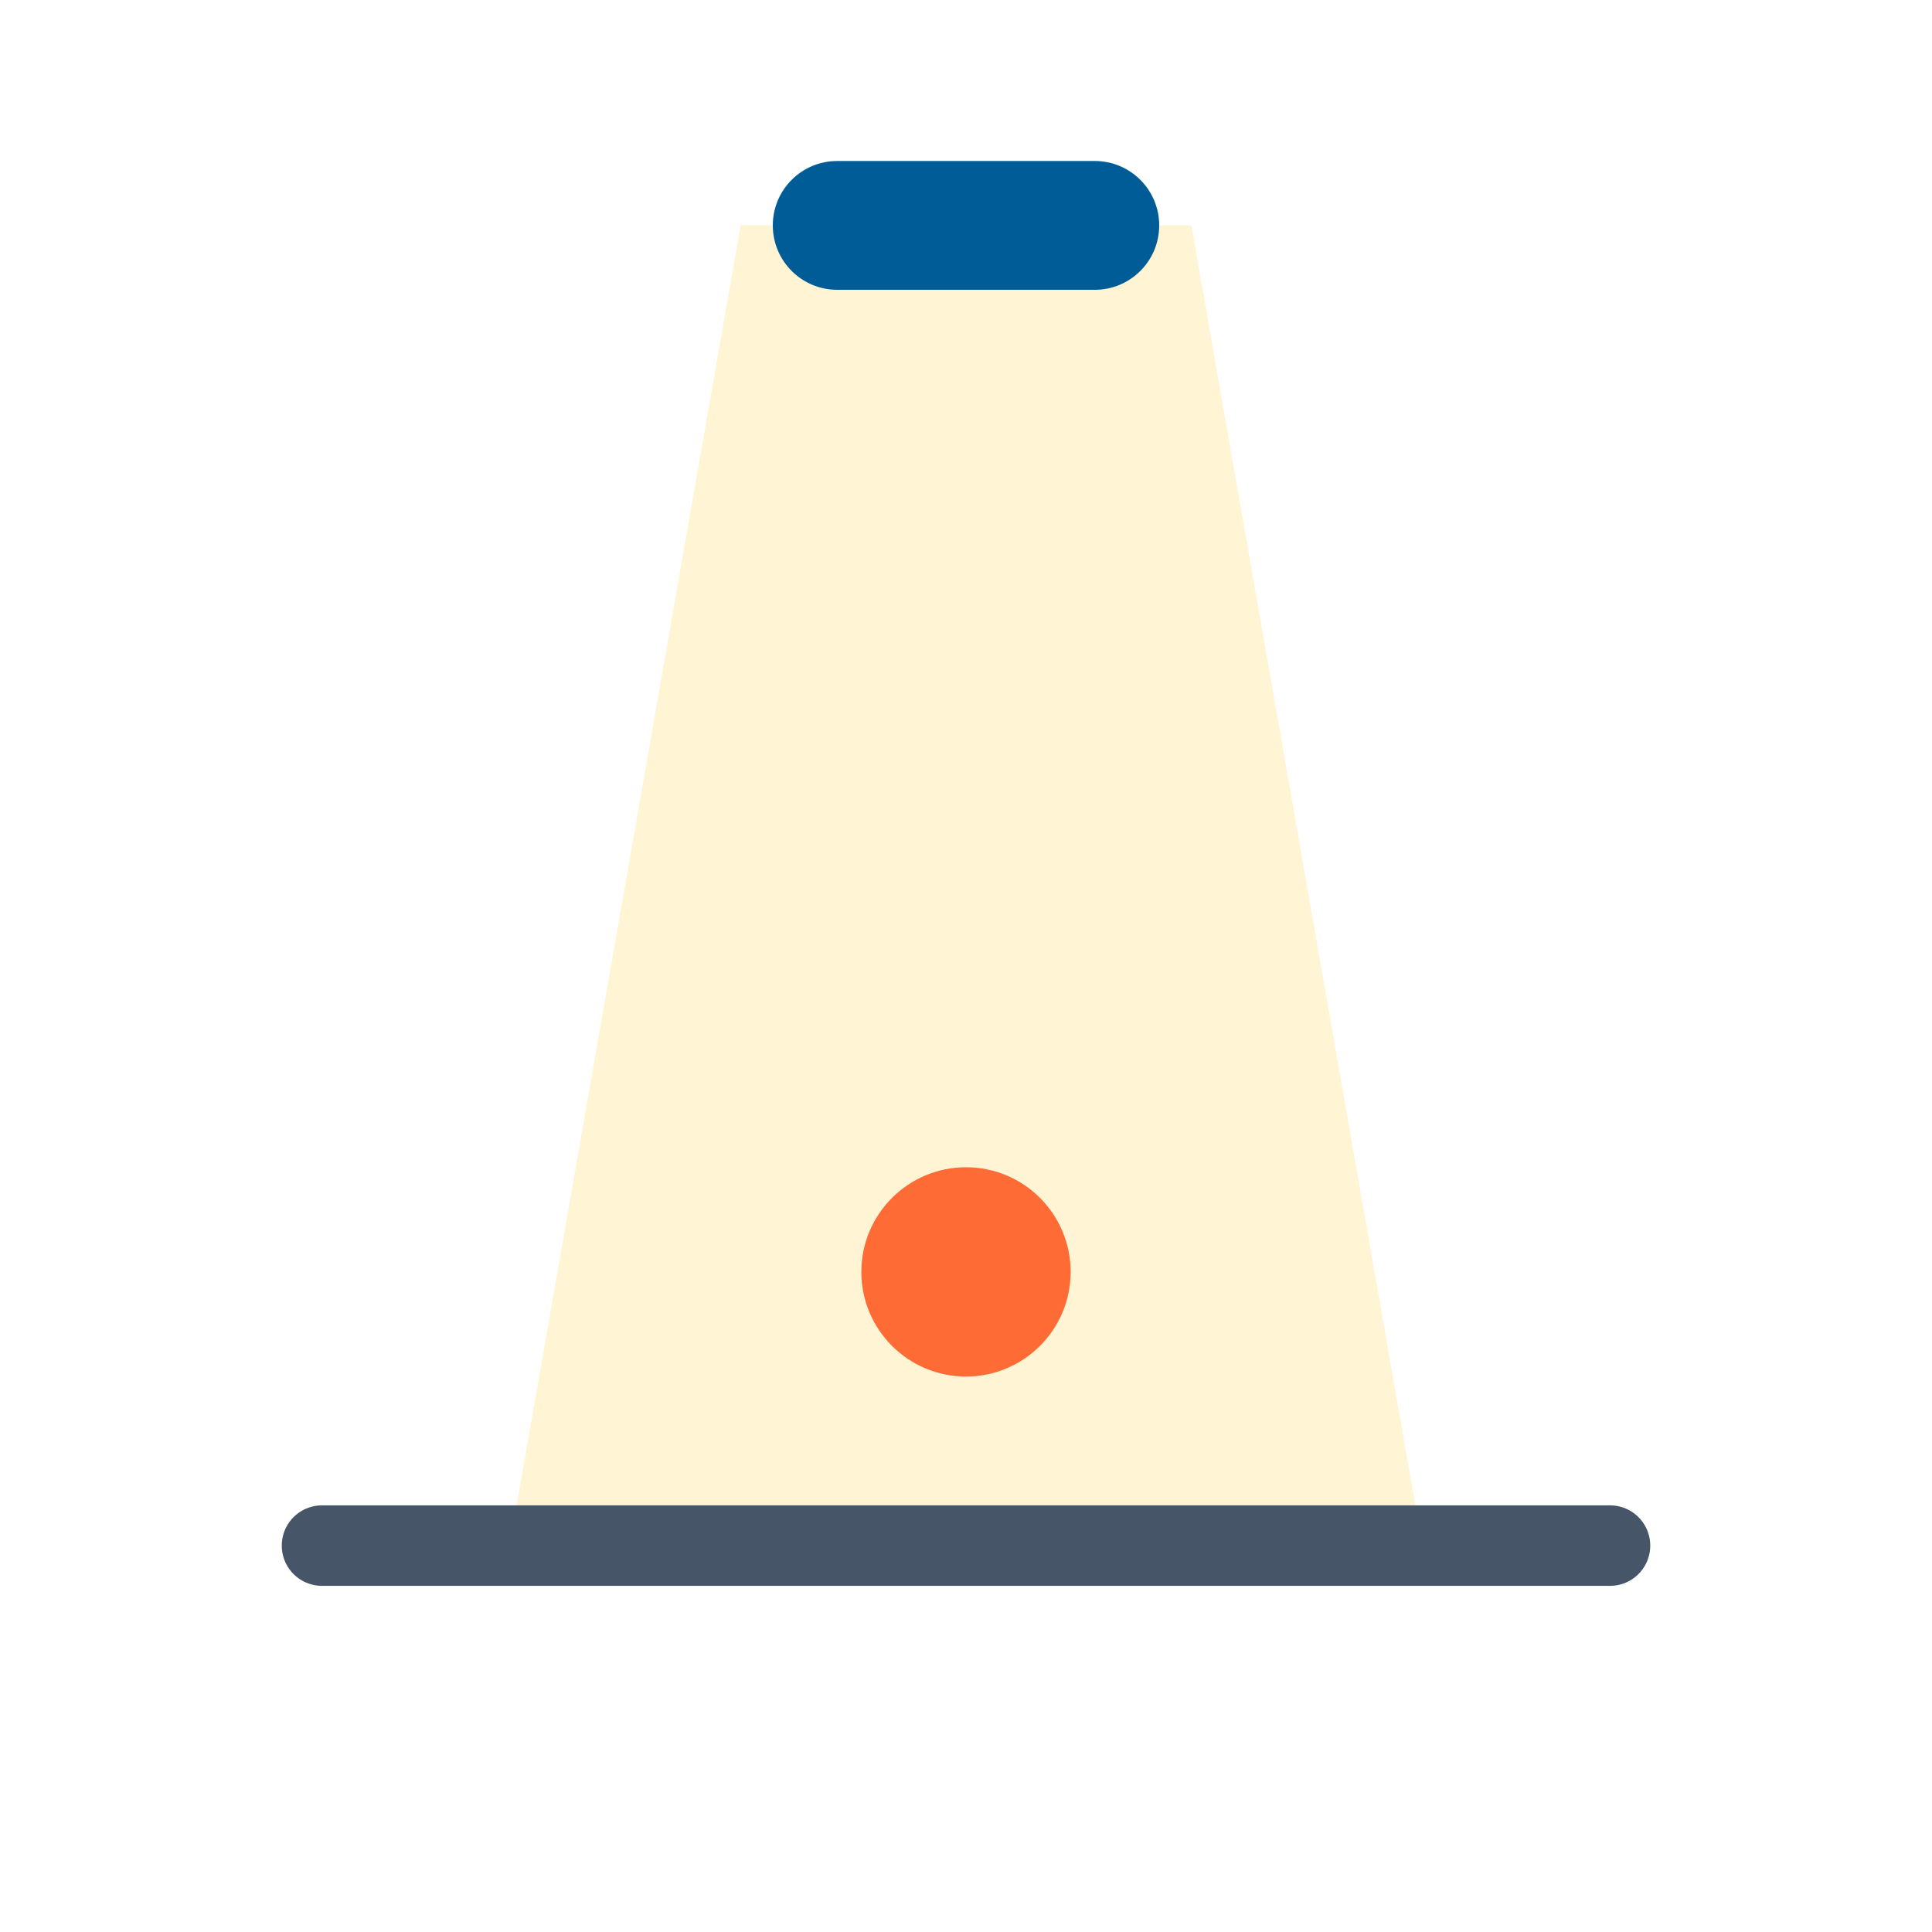
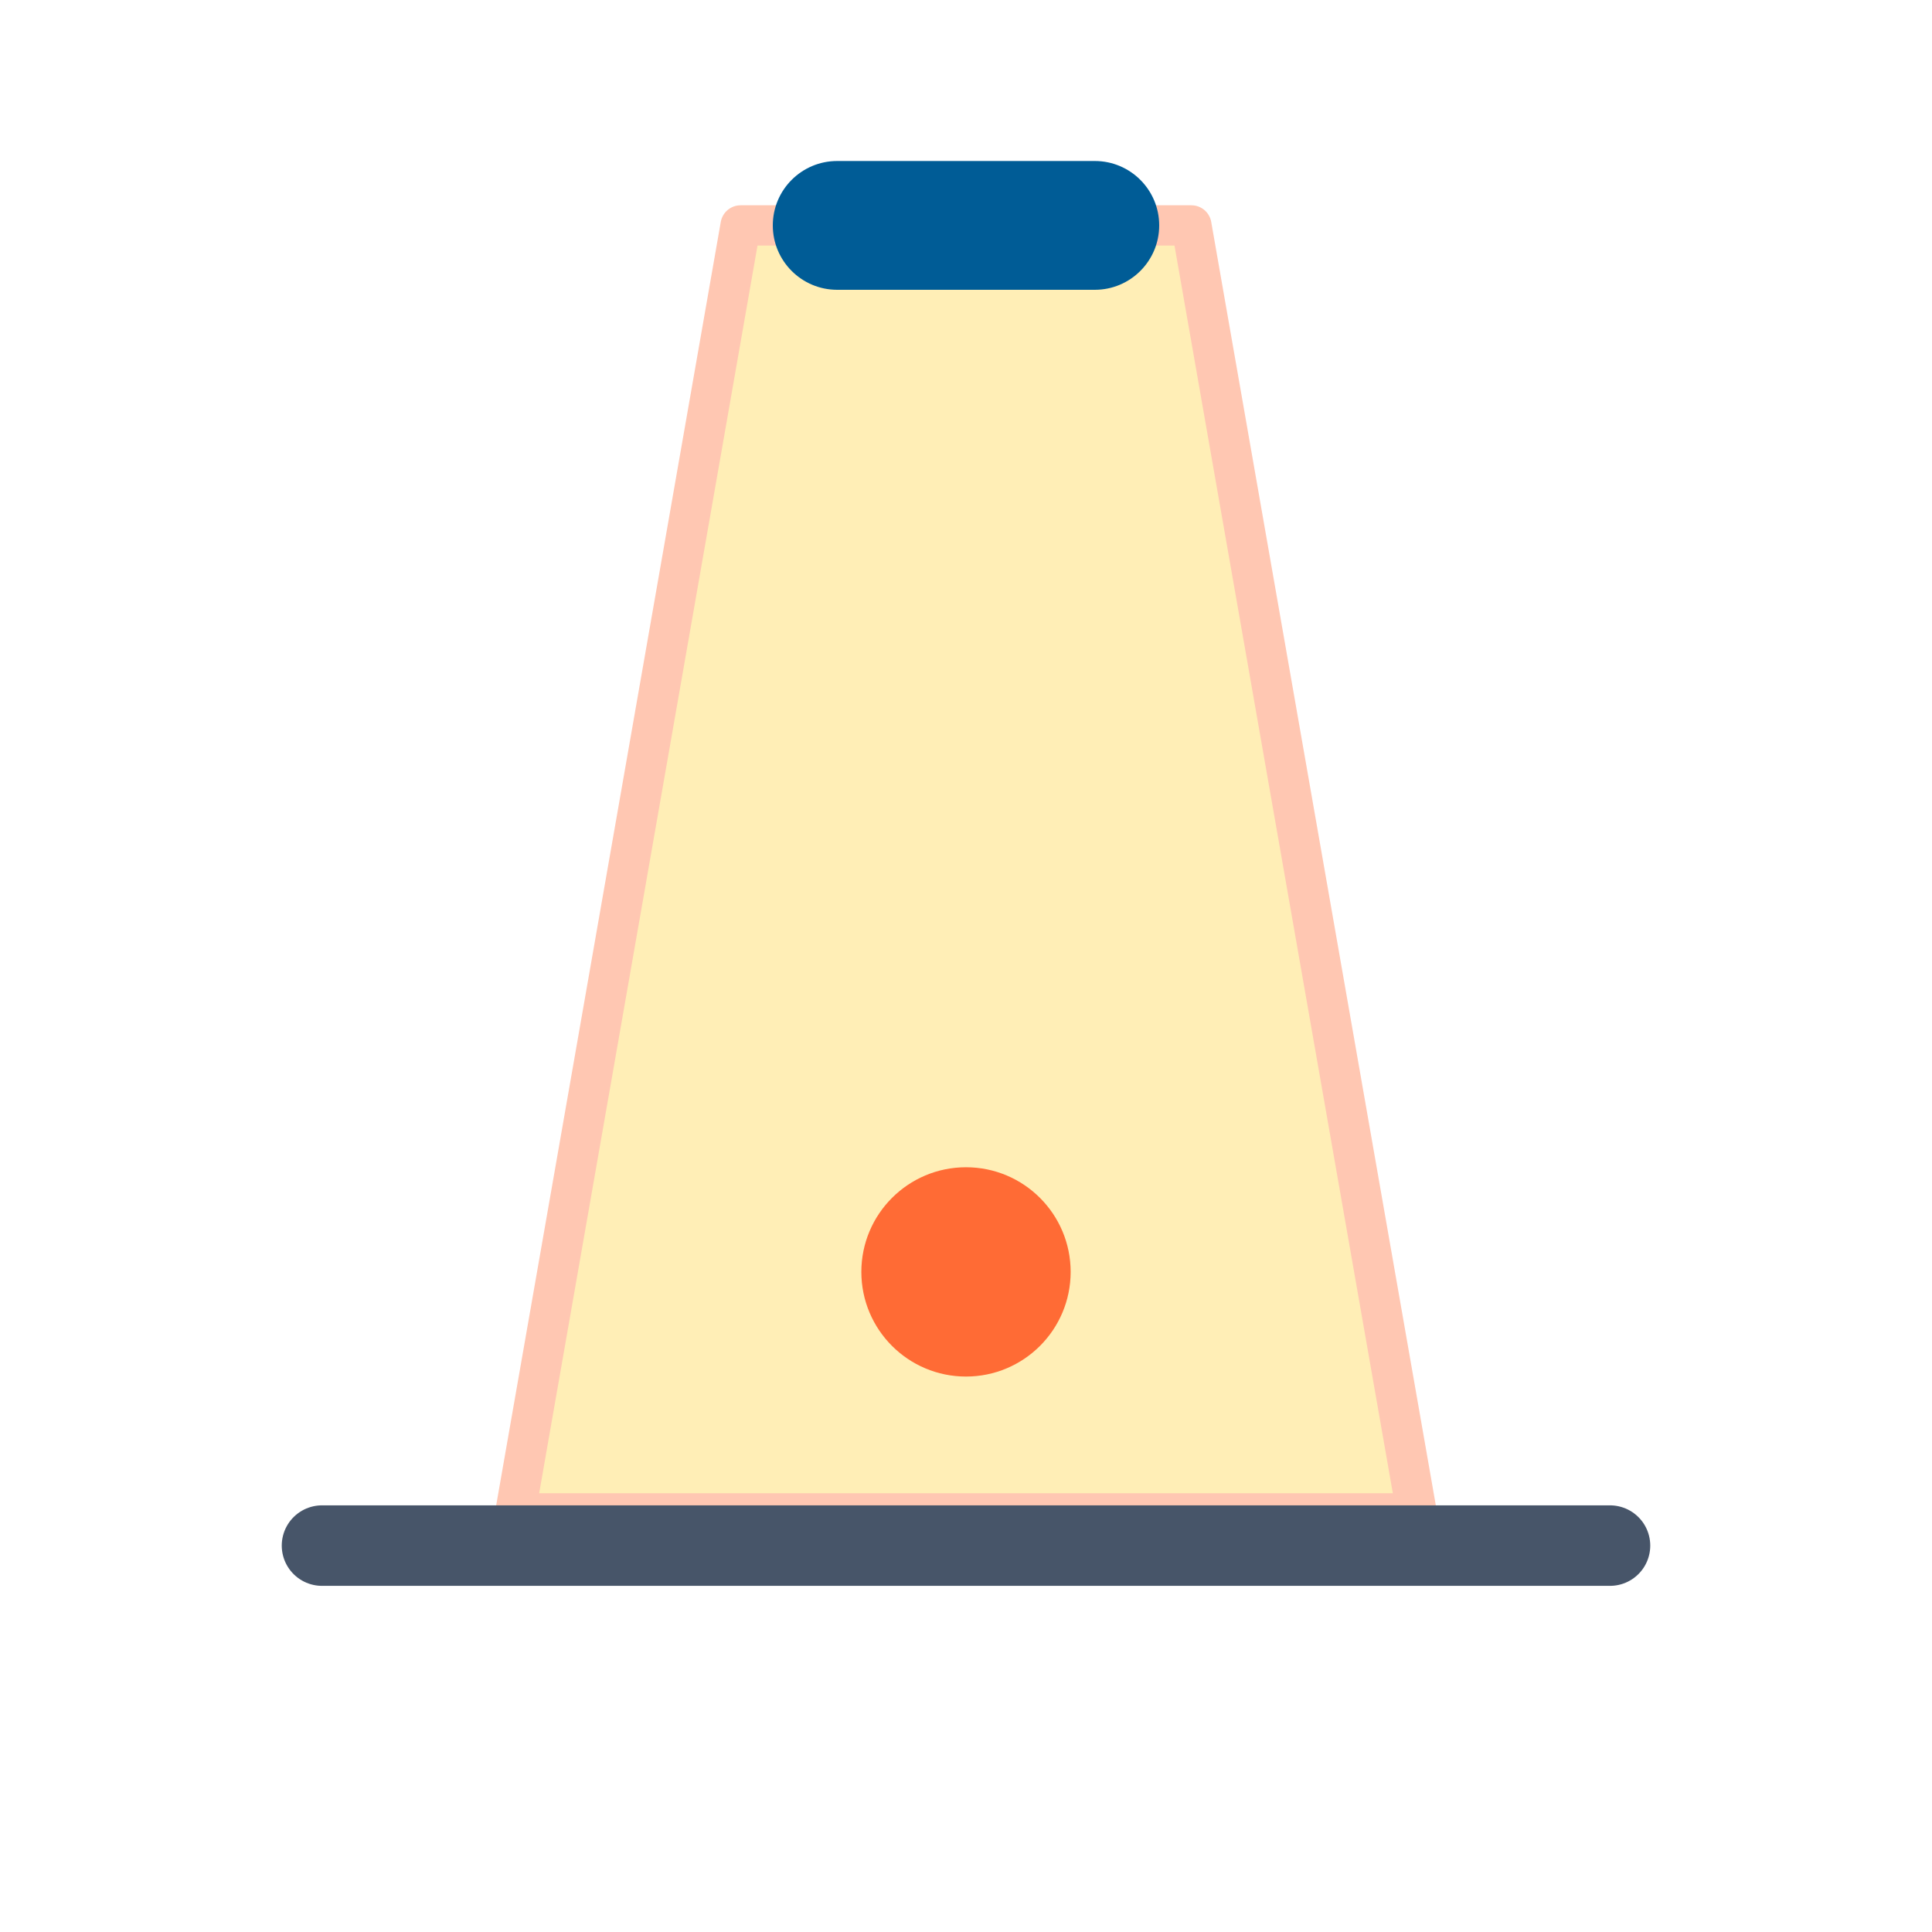
<svg xmlns="http://www.w3.org/2000/svg" viewBox="0 0 240 240" width="240" height="240" role="img" aria-label="measurecamp_madrid_2025">
-   <polygon points="92,28 148,28 176,188 64,188" fill="#FFD23F" opacity=".22">
-     <animate attributeName="opacity" values=".22;.34;.22" dur="3.2s" repeatCount="indefinite" calcMode="spline" keyTimes="0;.5;1" keySplines="0.65 0 0.35 1;0.65 0 0.35 1" />
+   <polygon points="92,28 148,28 176,188 64,188" fill="#FFD23F" opacity=".38" stroke="#FF6B35" stroke-width="5" stroke-linejoin="round">
+     <animate attributeName="opacity" values=".38;.5;.38" dur="3.2s" repeatCount="indefinite" calcMode="spline" keyTimes="0;.5;1" keySplines="0.65 0 0.35 1;0.65 0 0.35 1" />
  </polygon>
  <rect x="96" y="20" width="48" height="16" rx="8" fill="#005C96" />
  <circle cx="120" cy="158" r="13" fill="#FF6B35" />
  <line x1="40" y1="192" x2="200" y2="192" stroke="#475569" stroke-width="10" stroke-linecap="round" />
</svg>
